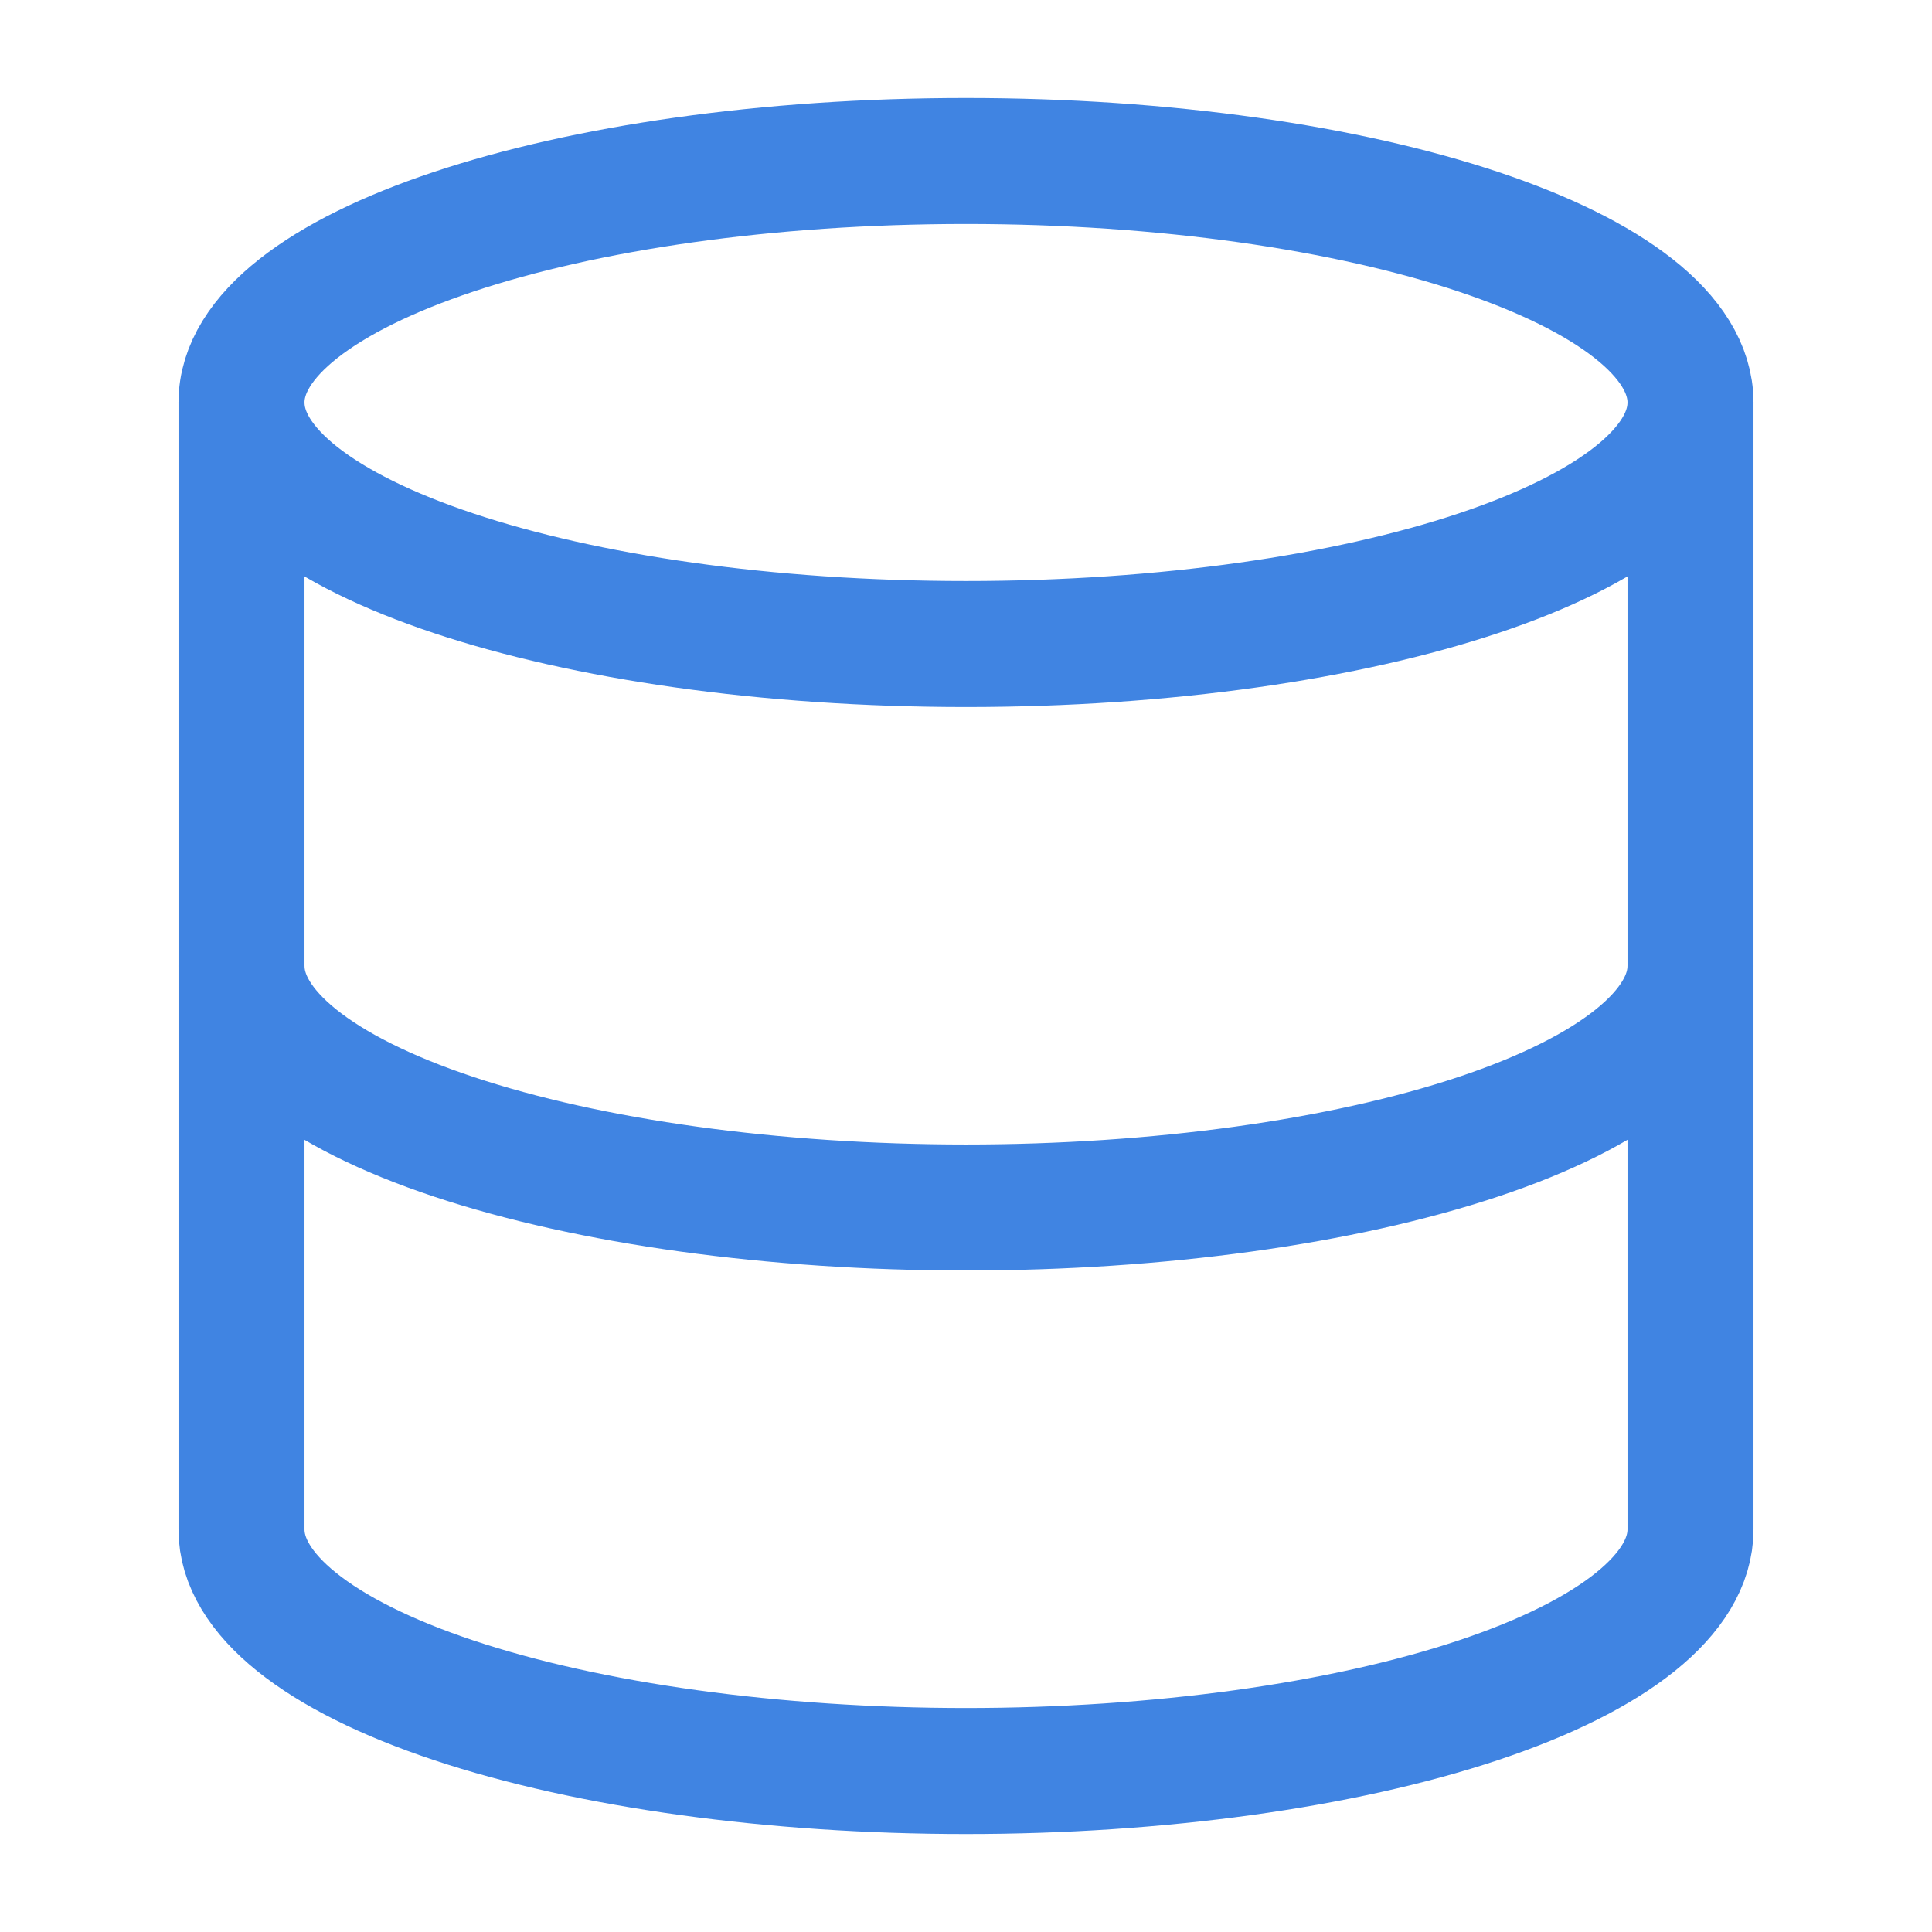
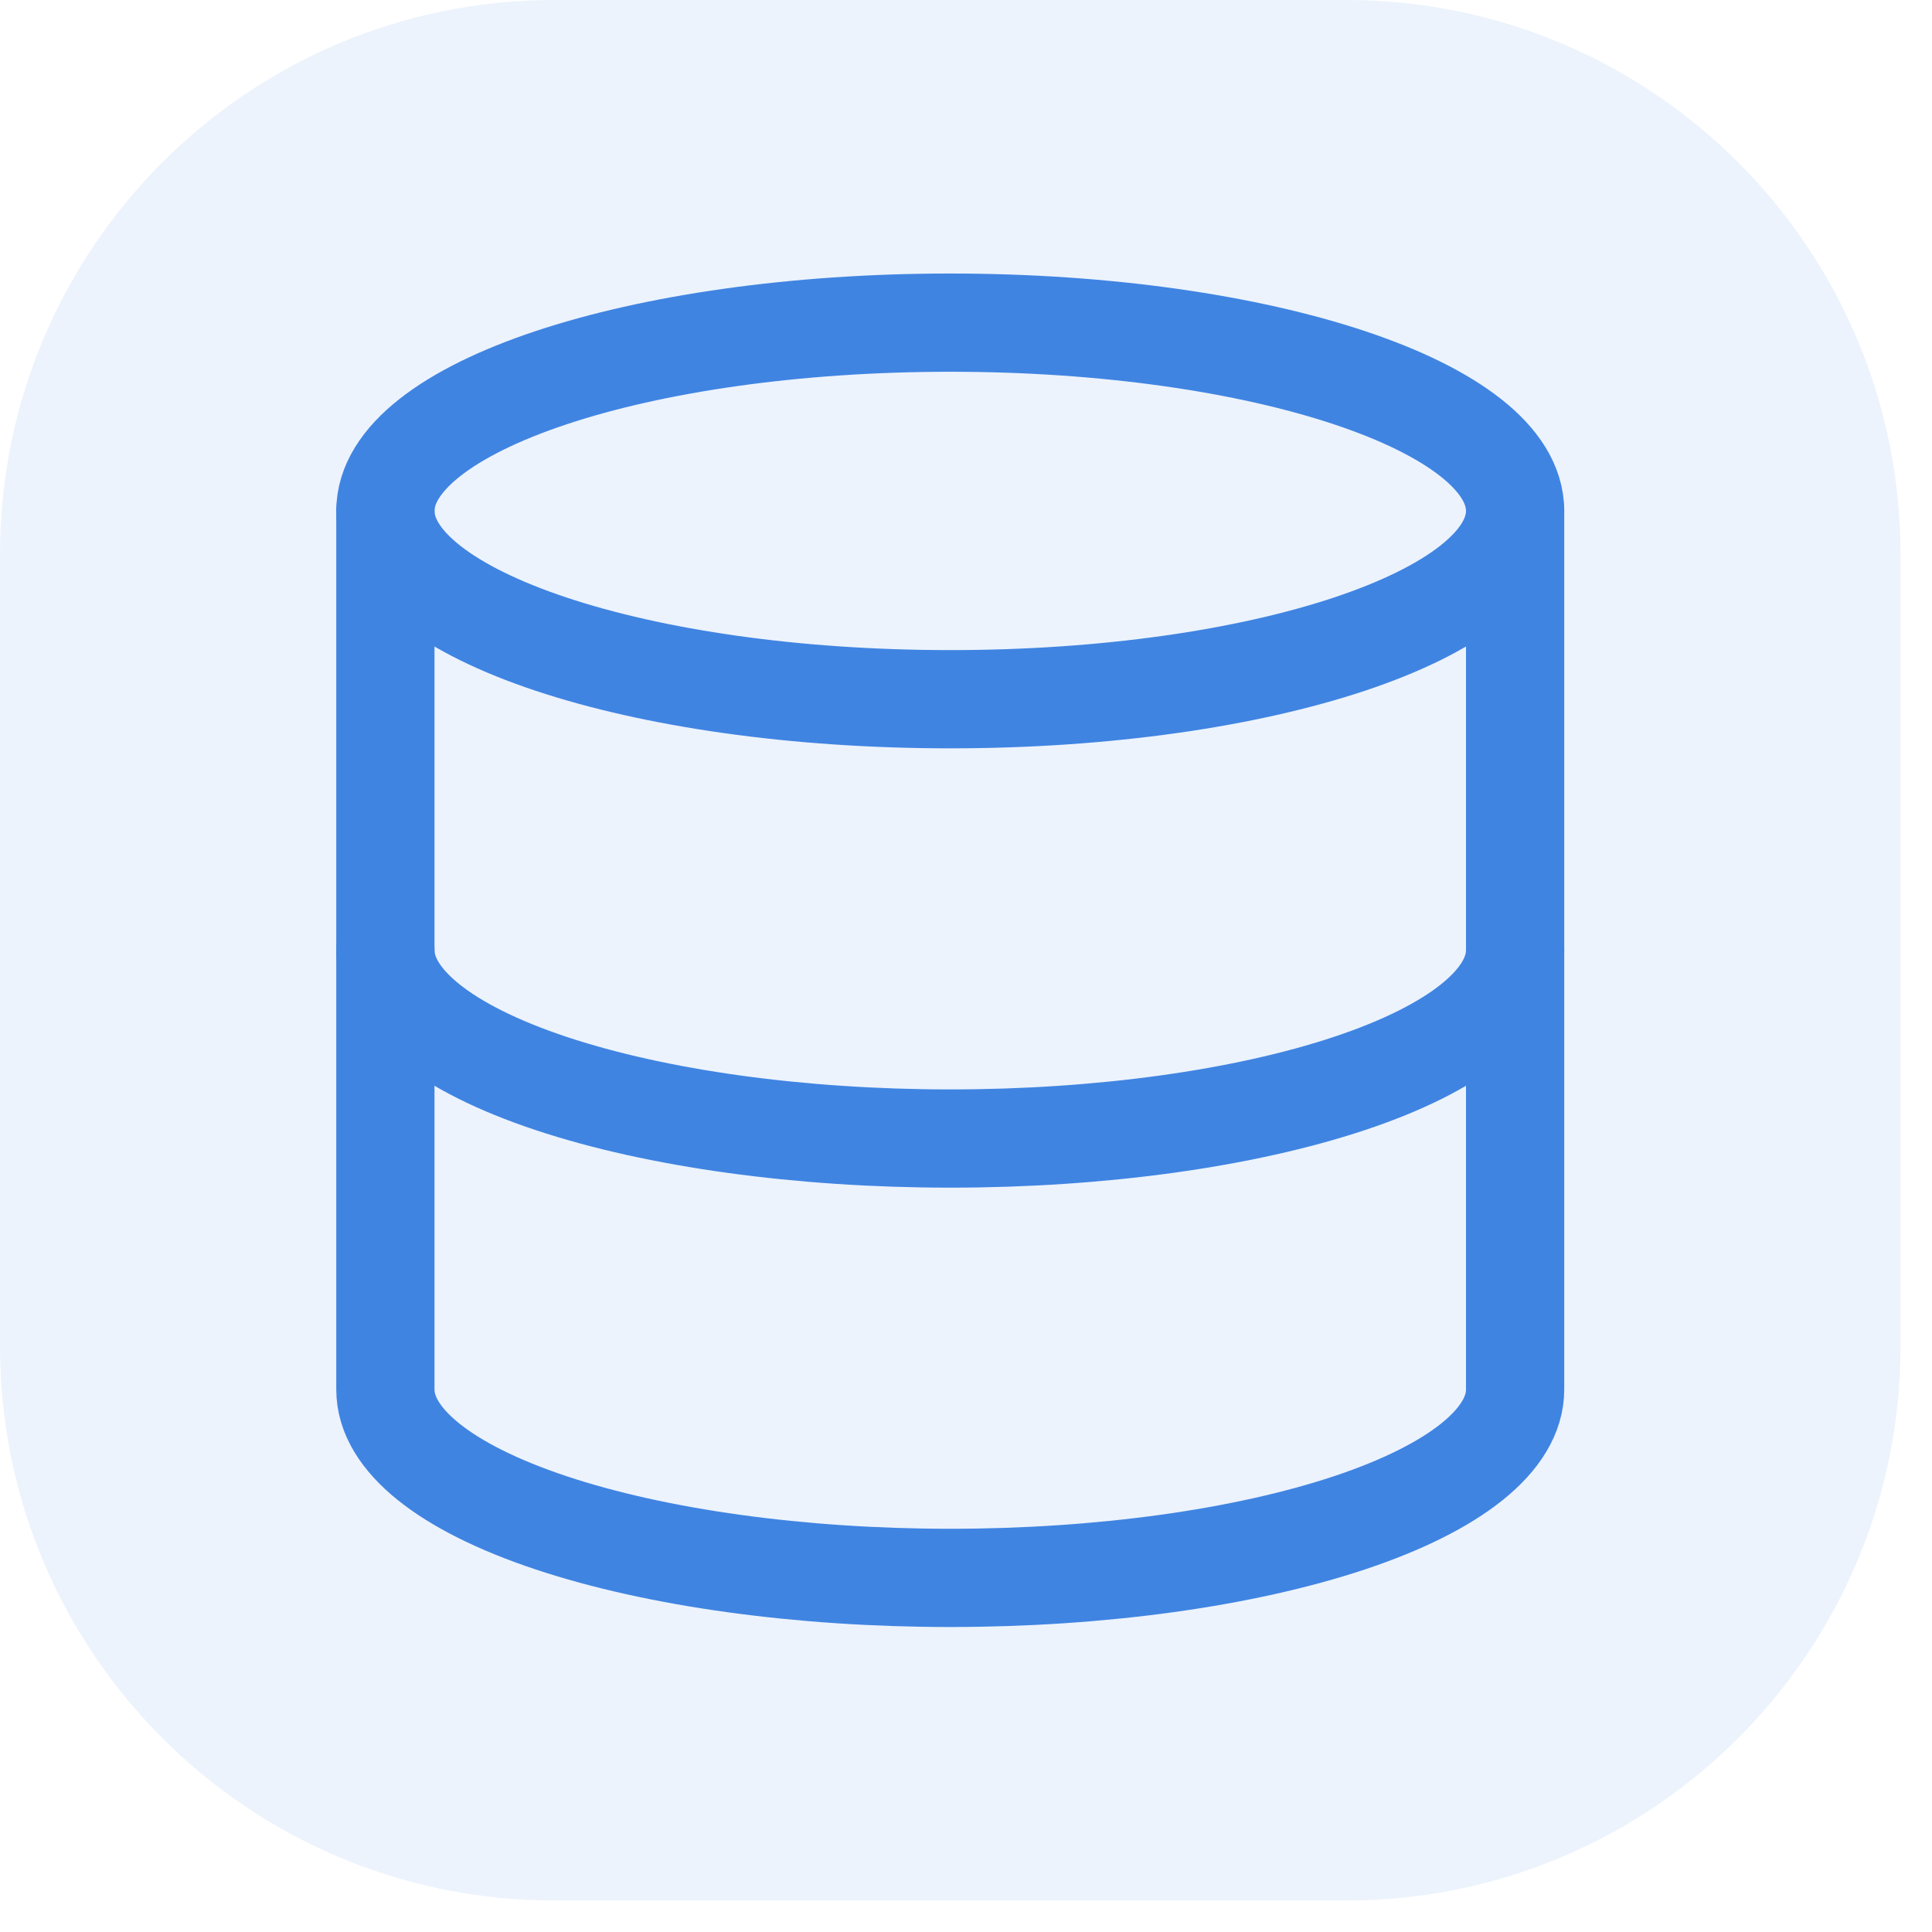
- <svg xmlns="http://www.w3.org/2000/svg" width="46" height="46" viewBox="0 0 46 46" fill="none">
-   <path d="M23 15.334C32.527 15.334 40.25 12.759 40.25 9.584C40.25 6.408 32.527 3.833 23 3.833C13.473 3.833 5.75 6.408 5.75 9.584C5.75 12.759 13.473 15.334 23 15.334Z" stroke="#4084E2" stroke-width="3" stroke-linecap="round" stroke-linejoin="round" />
-   <path d="M5.75 9.584V36.417C5.75 37.942 7.567 39.404 10.802 40.483C14.037 41.561 18.425 42.167 23 42.167C27.575 42.167 31.962 41.561 35.197 40.483C38.432 39.404 40.25 37.942 40.25 36.417V9.584" stroke="#4084E2" stroke-width="3" stroke-linecap="round" stroke-linejoin="round" />
-   <path d="M5.75 23C5.75 24.525 7.567 25.988 10.802 27.066C14.037 28.144 18.425 28.75 23 28.75C27.575 28.75 31.962 28.144 35.197 27.066C38.432 25.988 40.25 24.525 40.25 23" stroke="#4084E2" stroke-width="3" stroke-linecap="round" stroke-linejoin="round" />
+ <svg xmlns="http://www.w3.org/2000/svg" width="59" height="59" viewBox="0 0 59 59" fill="none">
+   <path d="M0 16.928C0 7.579 7.579 0 16.928 0H41.111C50.459 0 58.038 7.579 58.038 16.928V41.111C58.038 50.459 50.459 58.038 41.111 58.038H16.928C7.579 58.038 0 50.459 0 41.111V16.928Z" fill="#4084E2" fill-opacity="0.1" />
+   <path d="M29.019 21.353C38.546 21.353 46.269 18.778 46.269 15.603C46.269 12.427 38.546 9.853 29.019 9.853C19.492 9.853 11.769 12.427 11.769 15.603C11.769 18.778 19.492 21.353 29.019 21.353Z" stroke="#4084E2" stroke-width="3" stroke-linecap="round" stroke-linejoin="round" />
+   <path d="M11.769 15.603V42.436C11.769 43.961 13.586 45.423 16.822 46.502C20.056 47.58 24.444 48.186 29.019 48.186C33.594 48.186 37.982 47.58 41.217 46.502C44.452 45.423 46.269 43.961 46.269 42.436V15.603" stroke="#4084E2" stroke-width="3" stroke-linecap="round" stroke-linejoin="round" />
+   <path d="M11.769 29.019C11.769 30.544 13.586 32.007 16.822 33.085C20.056 34.163 24.444 34.769 29.019 34.769C33.594 34.769 37.982 34.163 41.217 33.085C44.452 32.007 46.269 30.544 46.269 29.019" stroke="#4084E2" stroke-width="3" stroke-linecap="round" stroke-linejoin="round" />
</svg>
